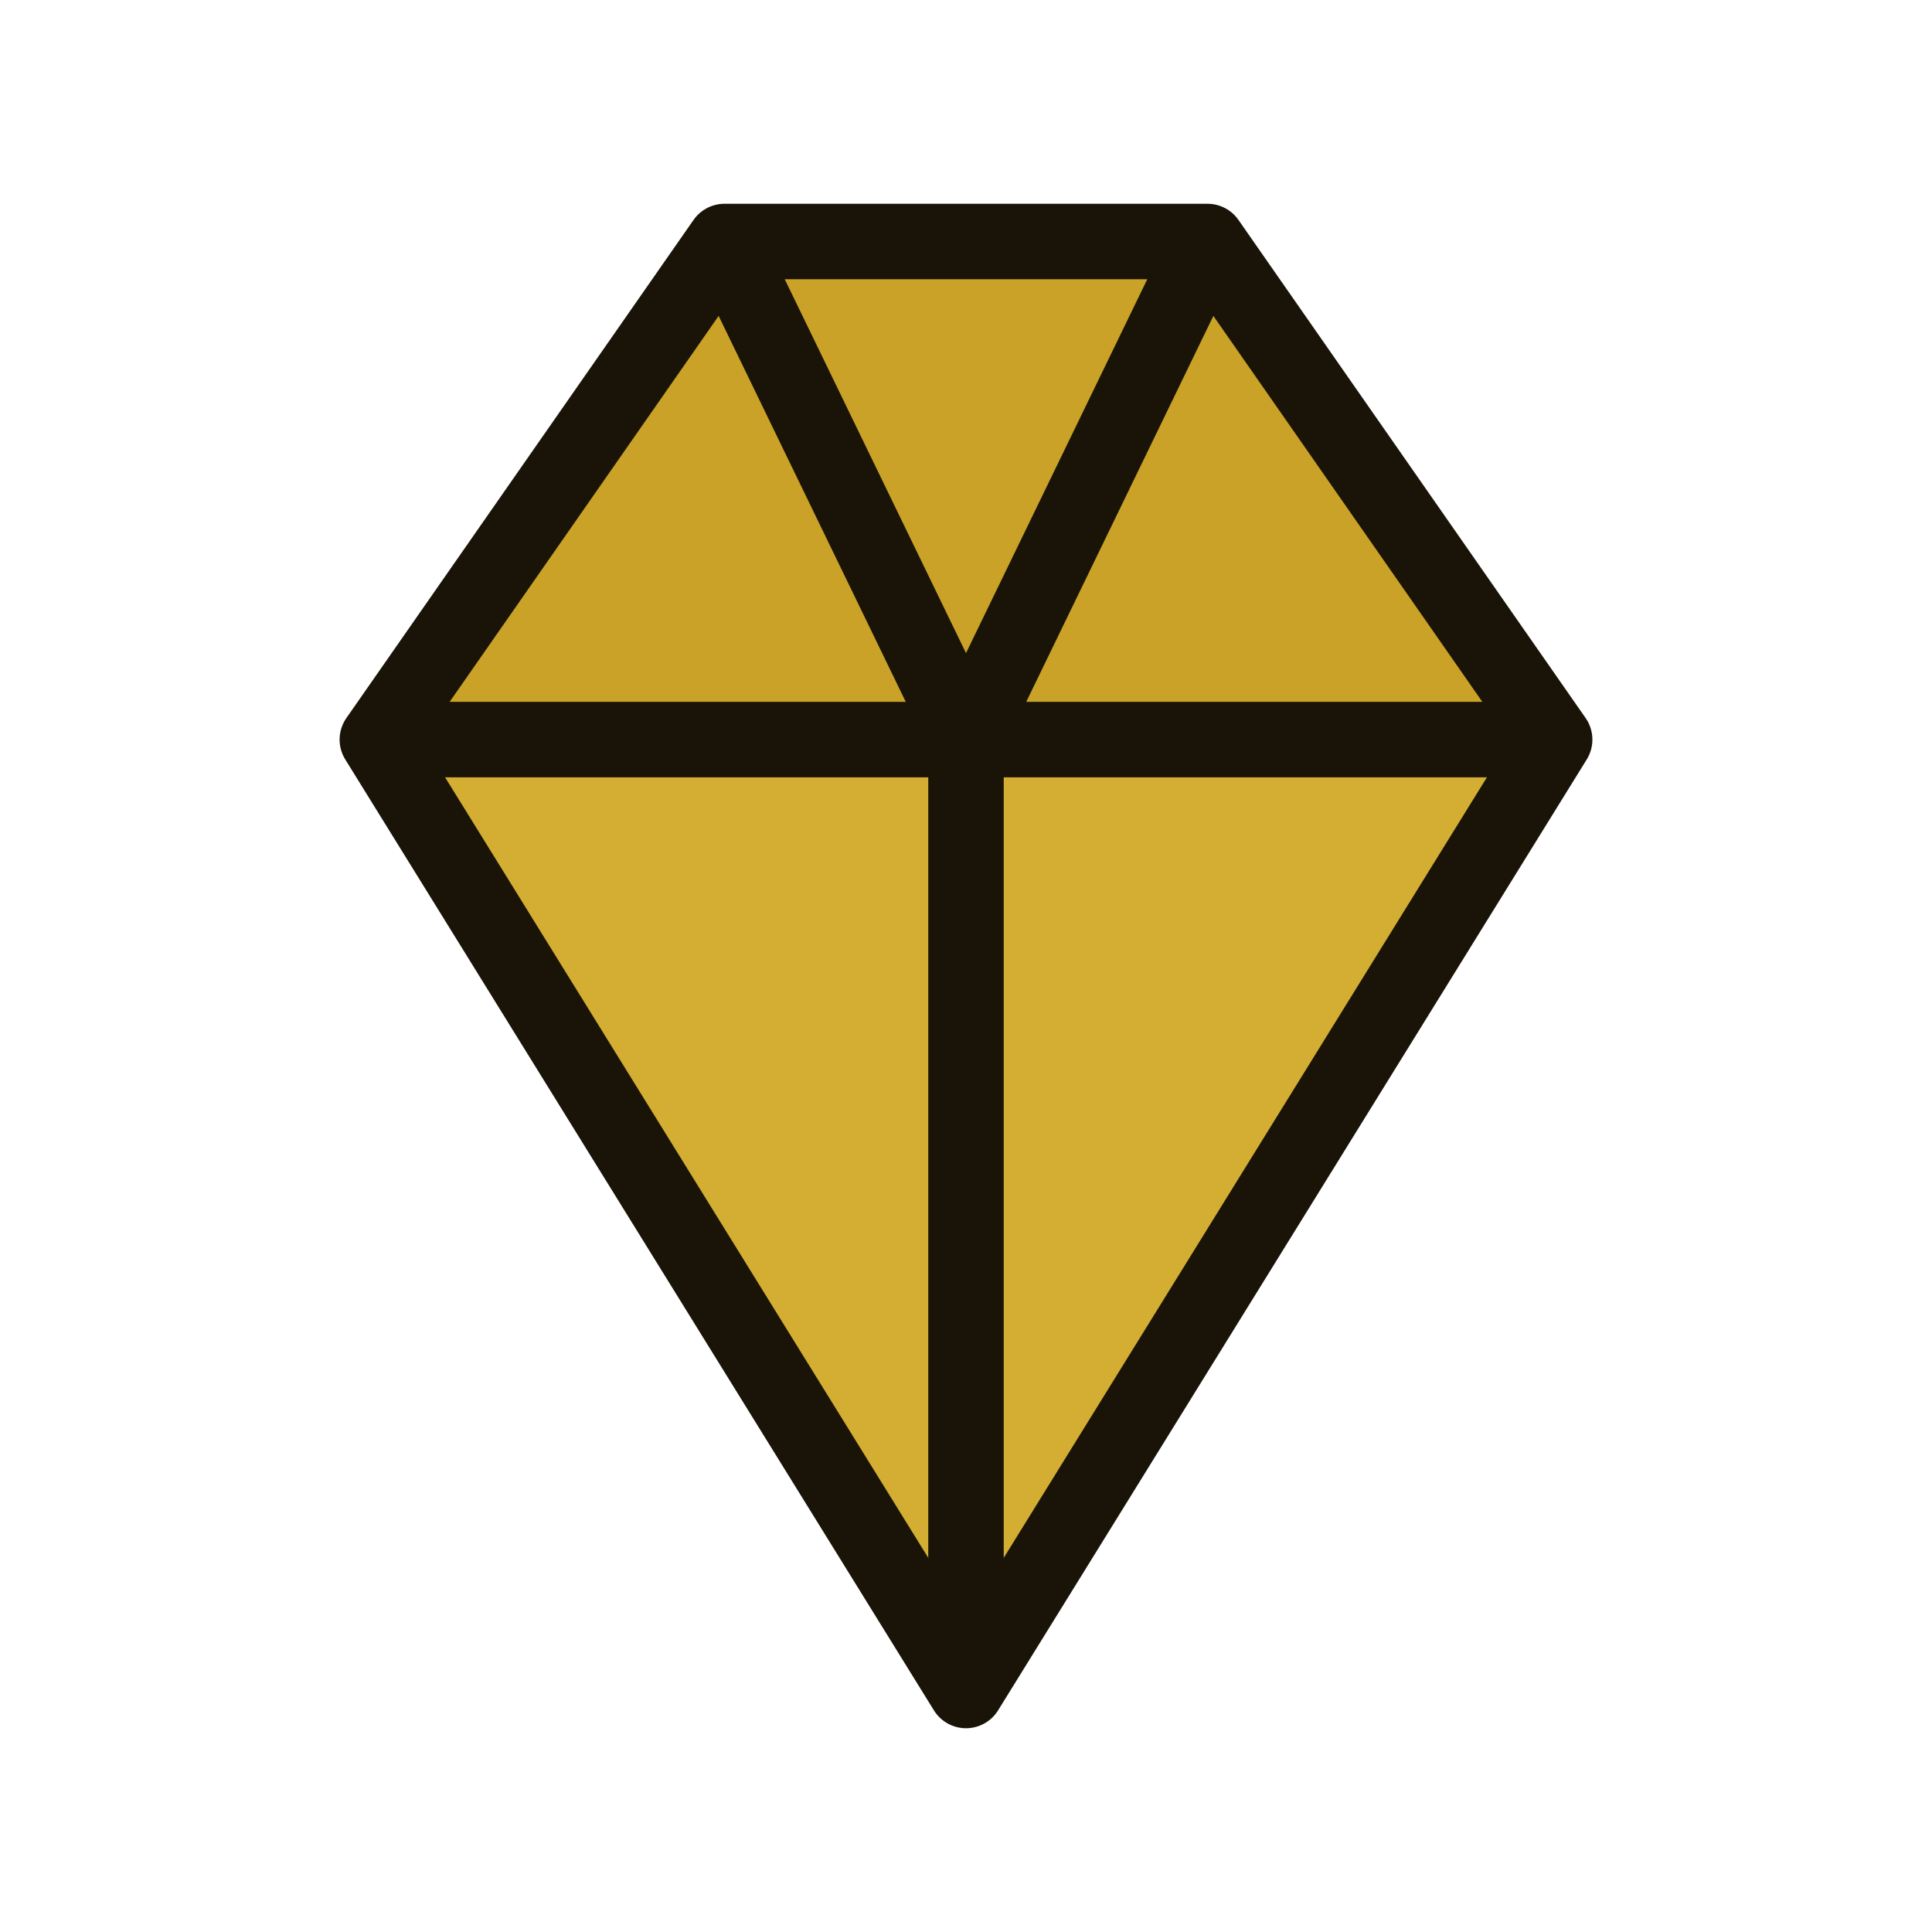
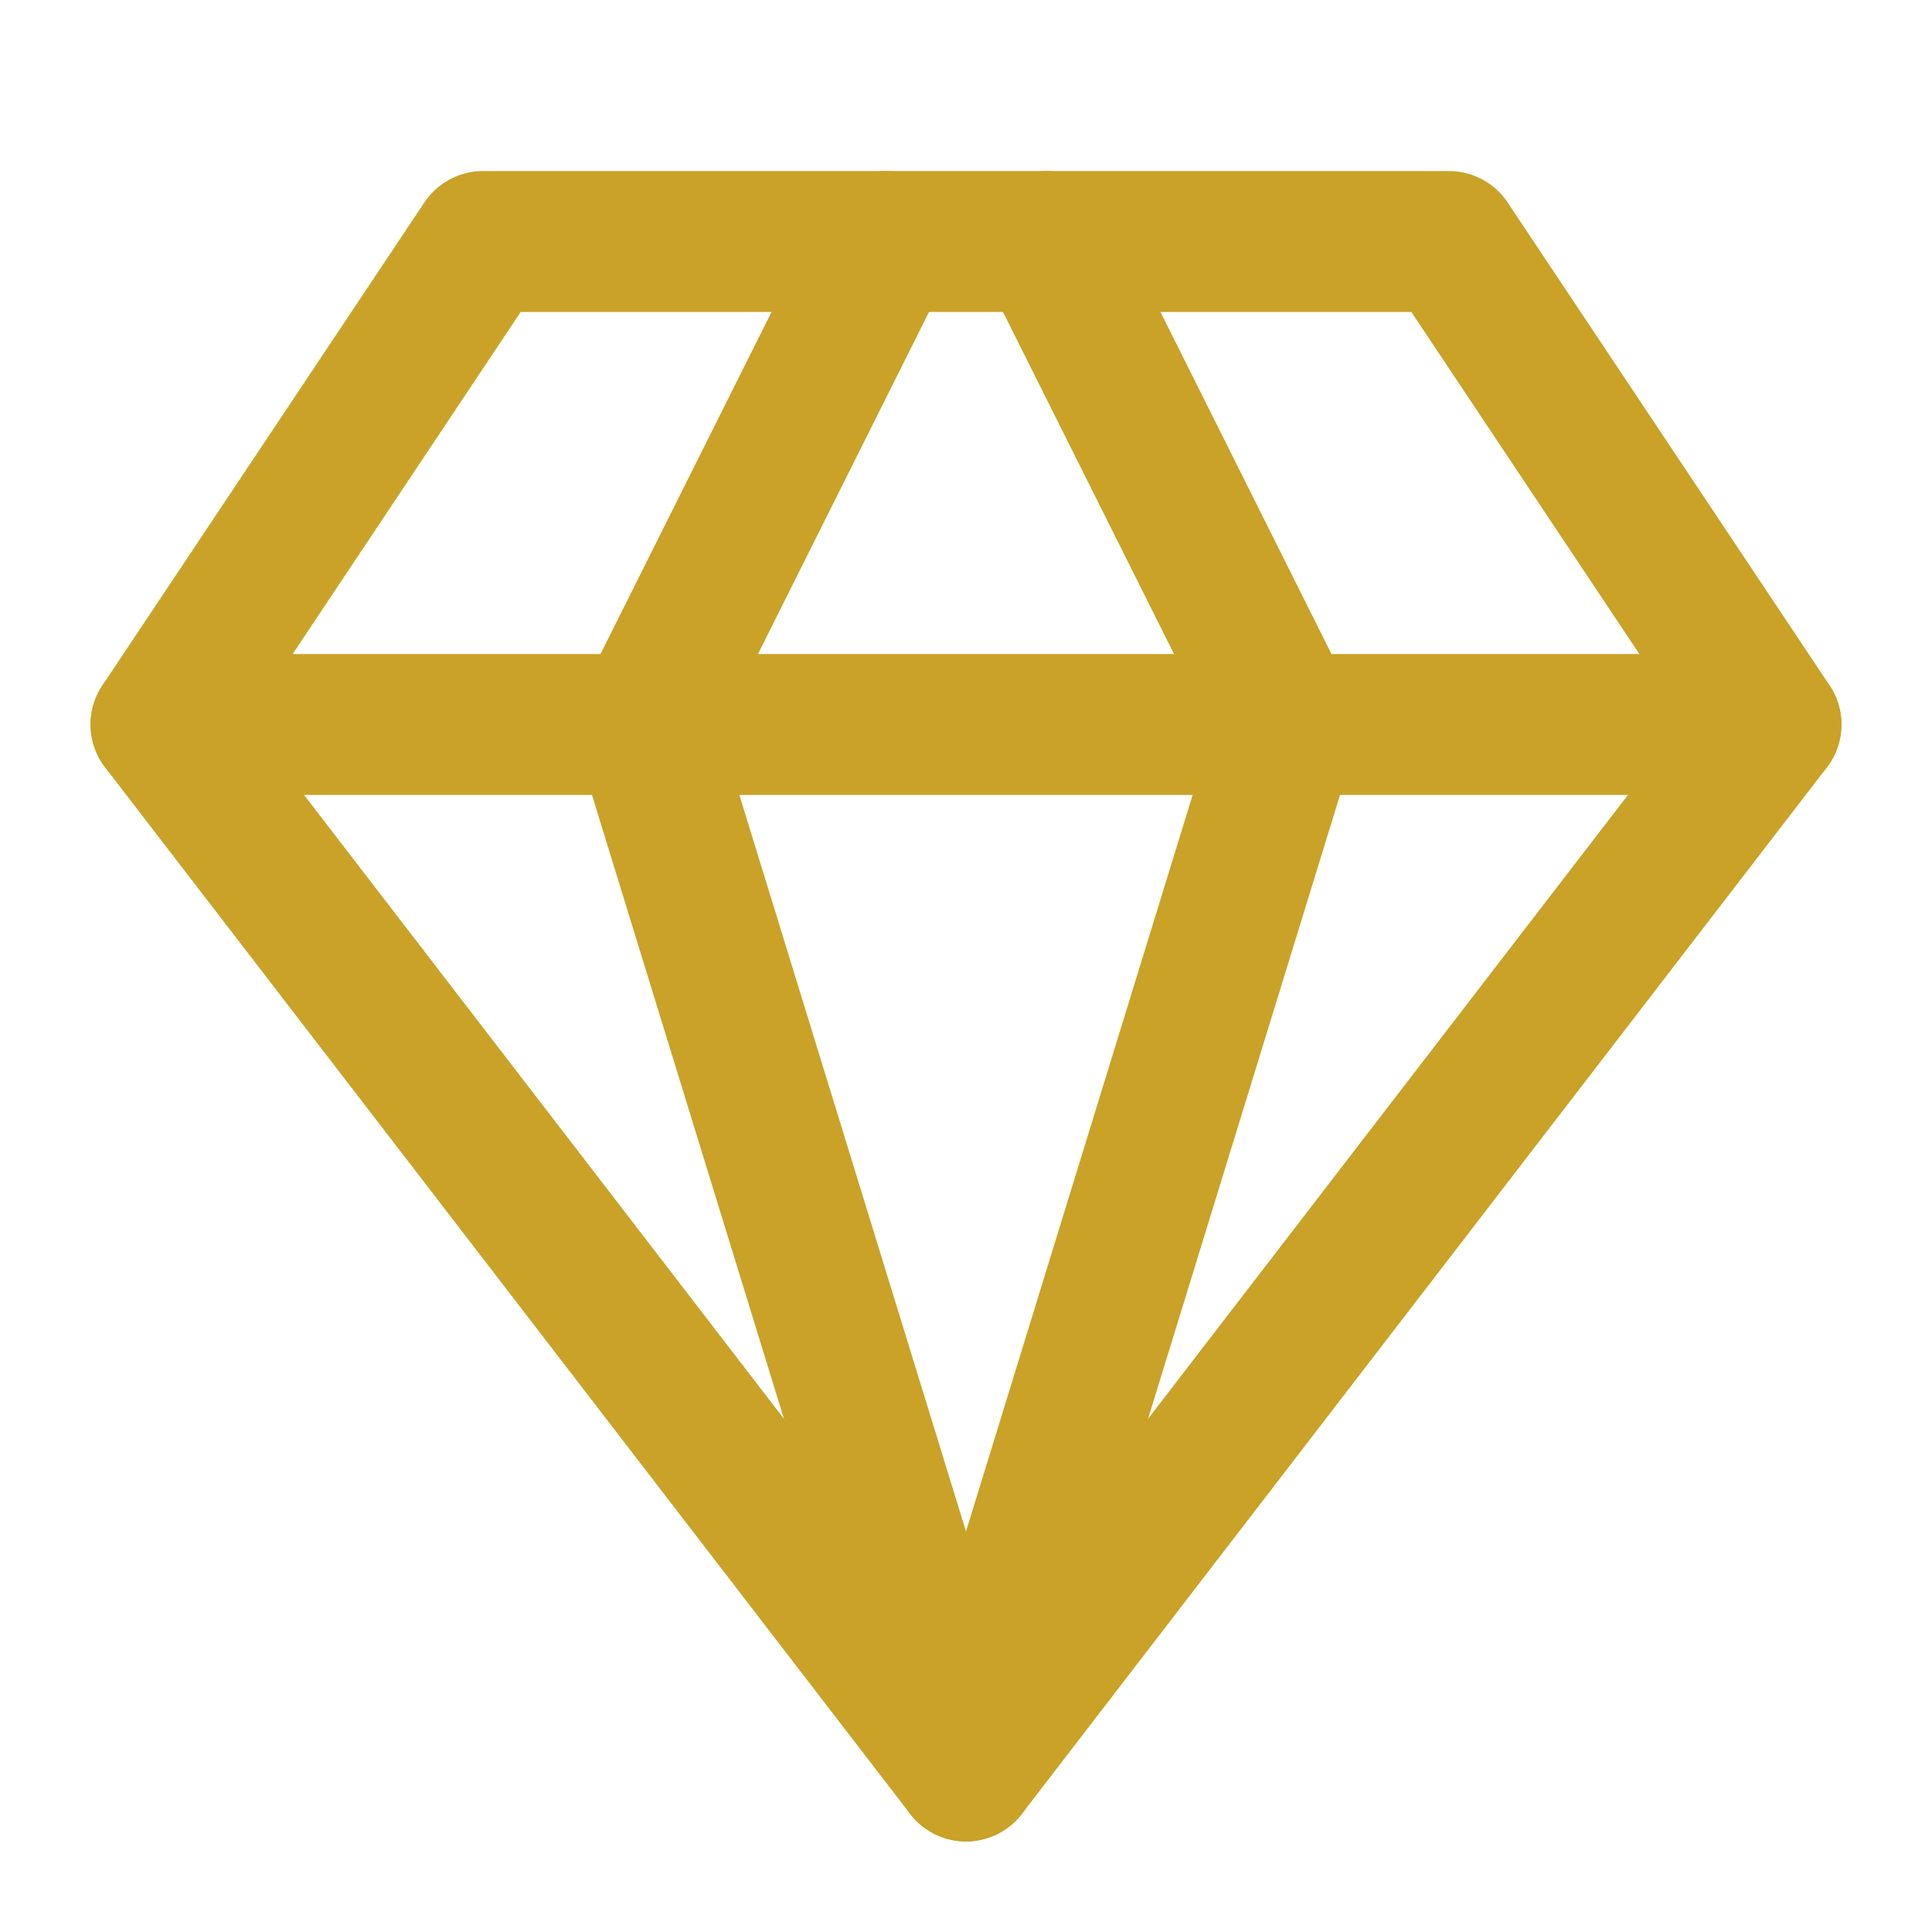
- <svg xmlns="http://www.w3.org/2000/svg" viewBox="0 0 64 64" role="img" aria-label="LuxeFlexIA">
-   <path fill="#c9a227" d="M12.5 24.5 24 8h16l11.5 16.5L32 56 12.5 24.5Z" />
-   <path fill="#e8c547" d="M12.5 24.5h39L32 56 12.5 24.5Z" opacity="0.35" />
-   <path fill="none" stroke="#1a1408" stroke-width="2.5" stroke-linejoin="round" d="M12.5 24.5 24 8h16l11.5 16.5L32 56 12.5 24.5Z" />
-   <path fill="none" stroke="#1a1408" stroke-width="2.5" stroke-linejoin="round" d="M12.5 24.5h39M24 8l8 16.5L40 8M32 24.5V56" />
+ <svg xmlns="http://www.w3.org/2000/svg" viewBox="0 0 24 24" fill="none" role="img" aria-label="LuxeFlexIA">
+   <path d="M6 3h12l4 6-10 13L2 9Z" stroke="#c9a227" stroke-width="1.75" stroke-linecap="round" stroke-linejoin="round" />
+   <path d="M11 3 8 9l4 13 4-13-3-6" stroke="#c9a227" stroke-width="1.75" stroke-linecap="round" stroke-linejoin="round" />
+   <path d="M2 9h20" stroke="#c9a227" stroke-width="1.75" stroke-linecap="round" stroke-linejoin="round" />
</svg>
